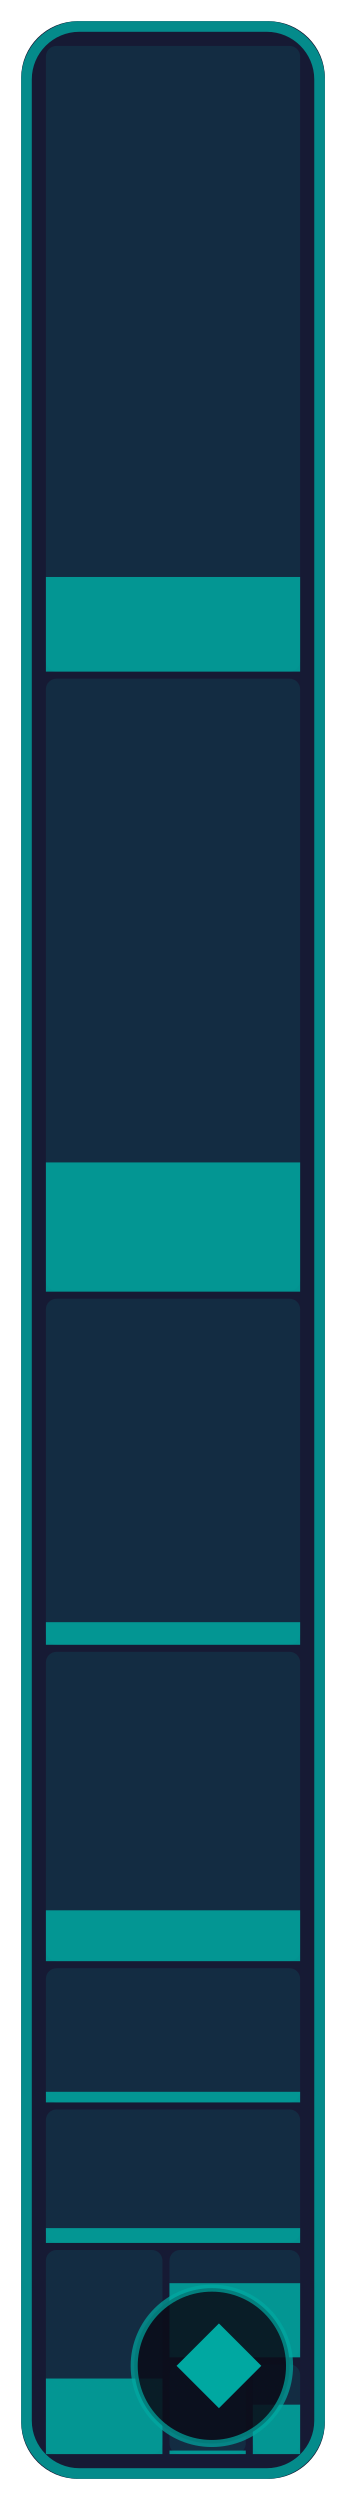
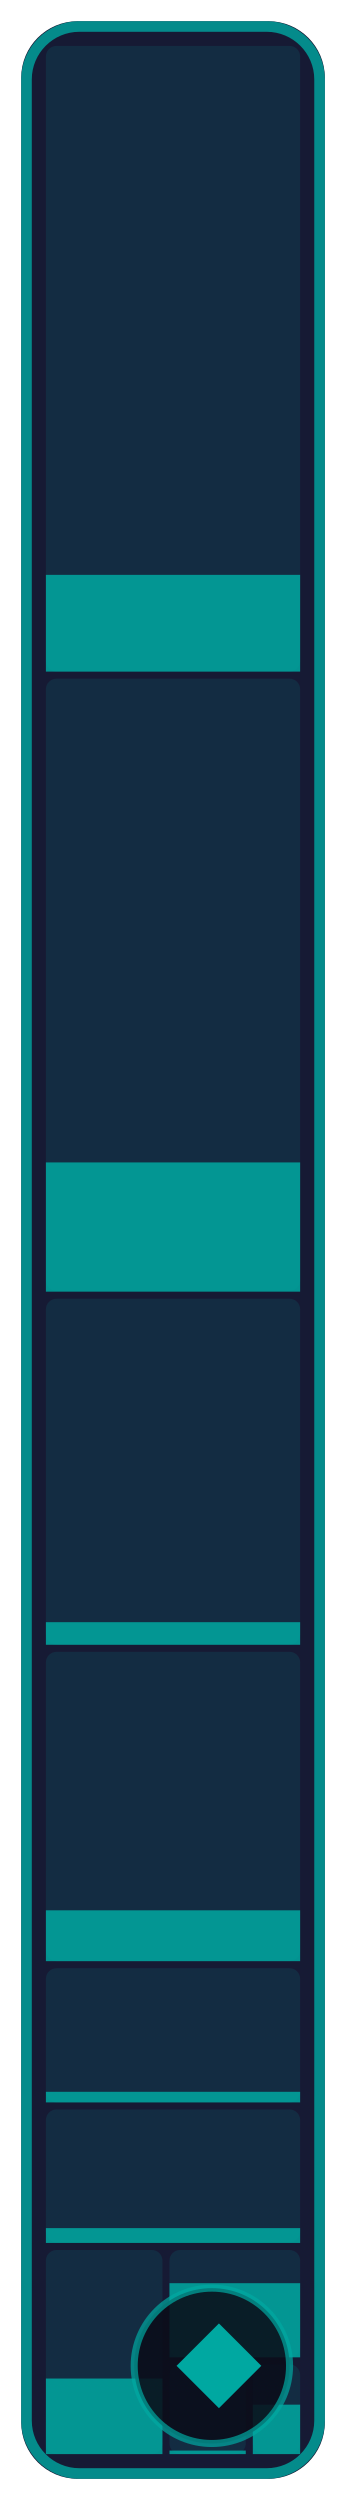
- <svg xmlns="http://www.w3.org/2000/svg" width="49" height="354" viewBox="0 0 49 354" role="img" aria-label="Stage &amp; world: 17.4 % of 182,272 bytes of code matched, 169 of 311 functions">
+ <svg xmlns="http://www.w3.org/2000/svg" width="49" height="354" viewBox="0 0 49 354" role="img" aria-label="Stage &amp; world: 17.5 % of 182,272 bytes of code matched, 170 of 311 functions">
  <style>text { font-family: -apple-system, BlinkMacSystemFont, 'Segoe UI', Helvetica, Arial, sans-serif; } .mono { font-family: ui-monospace, SFMono-Regular, 'SF Mono', Menlo, Consolas, monospace; } text { paint-order: stroke; stroke: #161a34; stroke-opacity: 0.55; stroke-width: 2.5px; stroke-linejoin: round; } .rise { transform-box: fill-box; transform-origin: 50% 100%; animation: rise 1.6s cubic-bezier(.2,.8,.2,1) .2s both; } @keyframes rise { from { transform: scaleY(0); } } @media (prefers-reduced-motion: reduce) { * { animation: none !important; } }</style>
  <rect x="3" y="3" width="43.0" height="348" rx="8" fill="#161a34" />
  <rect x="6.5" y="6.5" width="36.0" height="88.6" rx="1.5" fill="#00a8a1" fill-opacity="0.13" />
-   <rect class="rise" x="6.5" y="81.7" width="36.0" height="13.4" fill="#00a8a1" fill-opacity="0.85" />
+   <rect class="rise" x="6.5" y="81.4" width="36.0" height="13.7" fill="#00a8a1" fill-opacity="0.85" />
  <rect x="6.5" y="96.1" width="36.0" height="86.7" rx="1.5" fill="#00a8a1" fill-opacity="0.13" />
  <rect class="rise" x="6.5" y="164.6" width="36.0" height="18.3" fill="#00a8a1" fill-opacity="0.85" />
  <rect x="6.5" y="183.9" width="36.0" height="49.0" rx="1.5" fill="#00a8a1" fill-opacity="0.13" />
  <rect class="rise" x="6.5" y="229.7" width="36.0" height="3.2" fill="#00a8a1" fill-opacity="0.85" />
  <rect x="6.5" y="233.9" width="36.0" height="43.8" rx="1.5" fill="#00a8a1" fill-opacity="0.13" />
  <rect class="rise" x="6.5" y="270.5" width="36.0" height="7.2" fill="#00a8a1" fill-opacity="0.85" />
  <rect x="6.5" y="278.7" width="36.0" height="19.0" rx="1.5" fill="#00a8a1" fill-opacity="0.13" />
  <rect class="rise" x="6.5" y="296.2" width="36.0" height="1.5" fill="#00a8a1" fill-opacity="0.85" />
  <rect x="6.5" y="298.7" width="36.0" height="18.8" rx="1.5" fill="#00a8a1" fill-opacity="0.13" />
  <rect class="rise" x="6.5" y="315.5" width="36.0" height="2.1" fill="#00a8a1" fill-opacity="0.85" />
  <rect x="6.5" y="318.6" width="16.5" height="28.9" rx="1.5" fill="#00a8a1" fill-opacity="0.13" />
  <rect class="rise" x="6.5" y="336.8" width="16.5" height="10.7" fill="#00a8a1" fill-opacity="0.85" />
  <rect x="24.0" y="318.6" width="18.5" height="15.2" rx="1.5" fill="#00a8a1" fill-opacity="0.13" />
  <rect class="rise" x="24.0" y="323.3" width="18.5" height="10.5" fill="#00a8a1" fill-opacity="0.85" />
  <rect x="24.0" y="334.8" width="10.8" height="12.7" rx="1.5" fill="#00a8a1" fill-opacity="0.13" />
  <rect class="rise" x="24.0" y="347.0" width="10.8" height="0.5" fill="#00a8a1" fill-opacity="0.85" />
  <rect x="35.8" y="334.8" width="6.7" height="12.7" rx="1.5" fill="#00a8a1" fill-opacity="0.13" />
  <rect class="rise" x="35.8" y="340.5" width="6.7" height="7.0" fill="#00a8a1" fill-opacity="0.85" />
  <rect x="3.75" y="3.75" width="41.5" height="346.5" rx="7.5" fill="none" stroke="#00a8a1" stroke-opacity="0.8" stroke-width="1.5" />
  <rect x="19.0" y="324" width="22.0" height="22" rx="11" fill="#0b0d1a" fill-opacity="0.88" stroke="#00a8a1" stroke-opacity="0.7" />
  <path d="M31.0 329L37.0 335L31.0 341L25.0 335Z" fill="#00a8a1" />
</svg>
